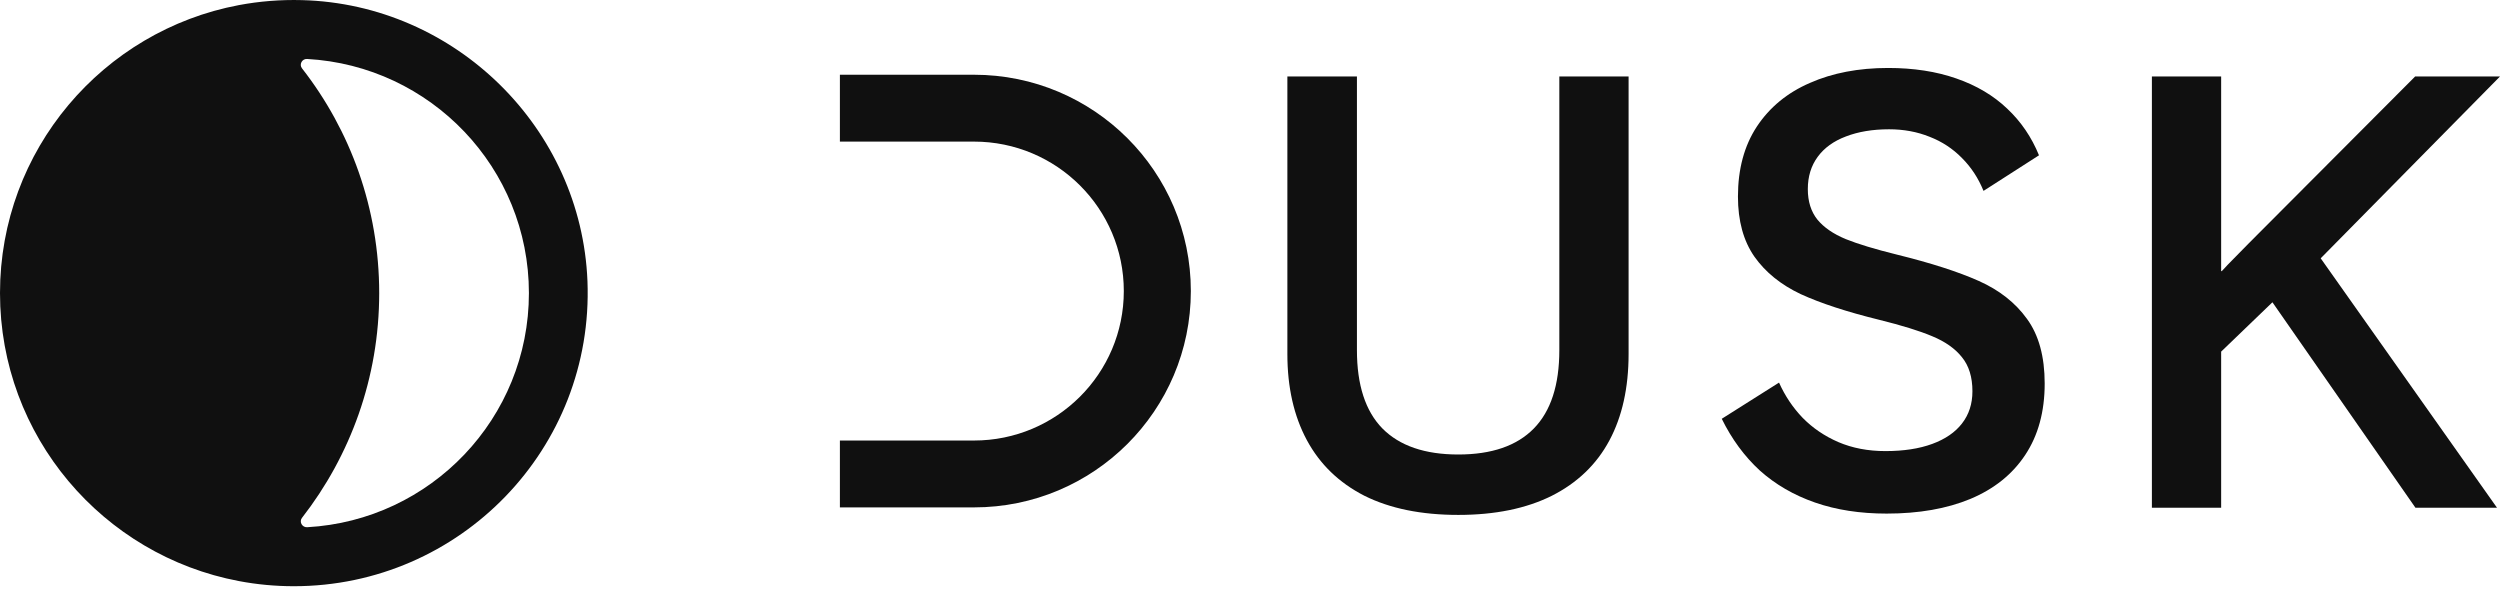
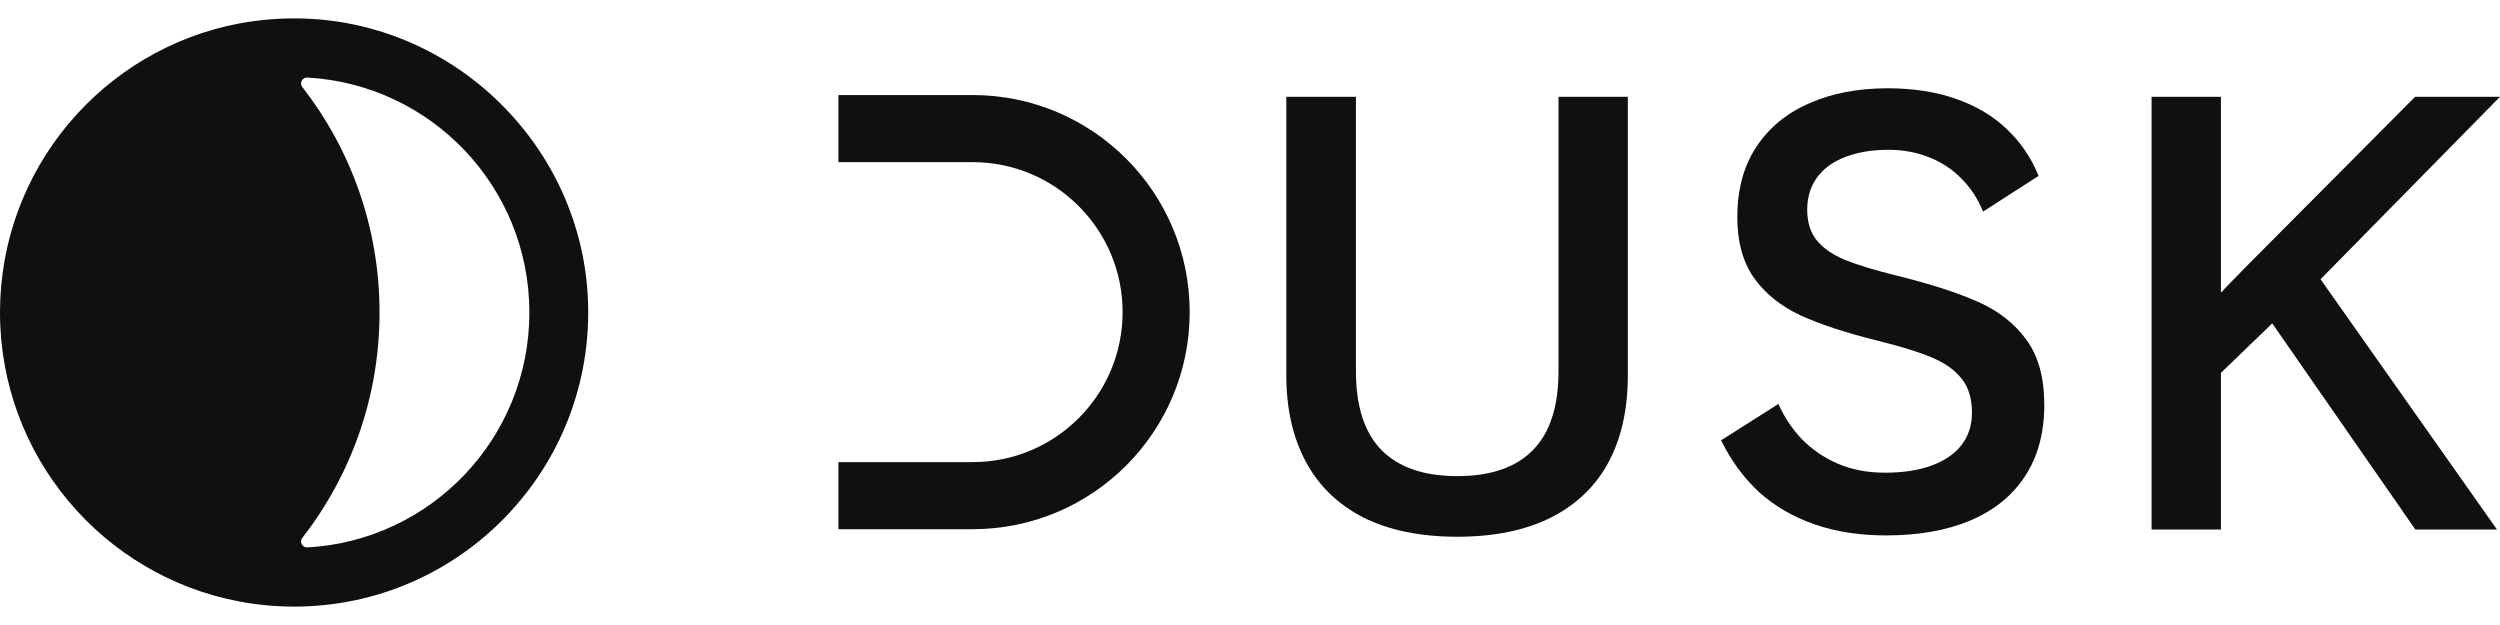
- <svg xmlns="http://www.w3.org/2000/svg" width="500" height="118" viewBox="0 0 500 118" fill="none">
-   <path fill-rule="evenodd" clip-rule="evenodd" d="M60.414 0.024C56.08 -0.094 51.849 0.258 47.779 1.02C20.569 6.15 0 29.995 0 58.619C0 87.242 20.584 111.087 47.794 116.217C51.349 116.891 55.022 117.243 58.769 117.243C92.017 117.243 118.815 89.689 117.493 56.23C116.273 25.642 91.091 0.844 60.414 0.024ZM61.428 105.445C60.429 105.503 59.782 104.36 60.399 103.569C70.067 91.155 75.841 75.561 75.841 58.619C75.841 41.676 70.081 26.067 60.399 13.668C59.782 12.877 60.414 11.734 61.413 11.792C86.155 13.17 105.783 33.601 105.783 58.619C105.783 83.636 86.169 104.067 61.428 105.445Z" fill="#101010" />
-   <path d="M167.979 101.478H194.793C218.749 101.478 238.169 82.108 238.169 58.213C238.169 34.318 218.749 14.947 194.793 14.947H167.979V28.32H194.793C211.345 28.32 224.762 41.704 224.762 58.213C224.762 74.722 211.345 88.105 194.793 88.105H167.979V101.478Z" fill="#101010" />
-   <path d="M363.002 100.506C367.24 101.981 372.017 102.719 377.334 102.719C383.771 102.719 389.348 101.742 394.065 99.788C398.823 97.794 402.481 94.863 405.039 90.995C407.638 87.087 408.937 82.322 408.937 76.7C408.937 71.316 407.758 67.009 405.399 63.779C403.08 60.549 399.862 58.017 395.744 56.183C391.626 54.349 386.169 52.594 379.373 50.919C375.015 49.842 371.597 48.806 369.119 47.809C366.64 46.772 364.761 45.476 363.482 43.921C362.202 42.326 361.563 40.292 361.563 37.82C361.563 35.307 362.222 33.154 363.542 31.36C364.861 29.565 366.74 28.209 369.179 27.292C371.657 26.335 374.536 25.857 377.814 25.857C380.732 25.857 383.431 26.355 385.909 27.352C388.388 28.309 390.547 29.725 392.386 31.599C394.225 33.433 395.664 35.626 396.704 38.178L407.798 31.061C406.318 27.432 404.2 24.321 401.441 21.729C398.683 19.097 395.284 17.084 391.247 15.688C387.249 14.292 382.711 13.594 377.634 13.594C371.717 13.594 366.5 14.591 361.982 16.585C357.465 18.539 353.927 21.45 351.368 25.318C348.85 29.146 347.59 33.812 347.59 39.315C347.59 44.18 348.69 48.188 350.888 51.338C353.087 54.448 356.166 56.941 360.123 58.815C364.121 60.649 369.358 62.364 375.835 63.959C380.352 65.075 383.891 66.172 386.449 67.249C389.048 68.325 391.027 69.721 392.386 71.436C393.785 73.15 394.485 75.423 394.485 78.255C394.485 80.767 393.785 82.92 392.386 84.715C391.027 86.469 389.048 87.825 386.449 88.782C383.851 89.739 380.732 90.218 377.094 90.218C373.616 90.218 370.478 89.62 367.679 88.423C364.921 87.227 362.542 85.612 360.543 83.578C358.584 81.544 357.005 79.192 355.806 76.52L344.352 83.758C346.351 87.825 348.89 91.275 351.968 94.106C355.086 96.897 358.764 99.031 363.002 100.506Z" fill="#101010" />
-   <path d="M272.886 99.155C278.004 101.707 284.26 102.983 291.656 102.983C299.012 102.983 305.249 101.707 310.366 99.155C315.483 96.563 319.321 92.874 321.88 88.089C324.439 83.303 325.718 77.541 325.718 70.802V15.294H311.865V70.025C311.865 77.003 310.166 82.227 306.768 85.696C303.37 89.165 298.333 90.9 291.656 90.9C284.98 90.9 279.923 89.165 276.484 85.696C273.086 82.227 271.387 77.003 271.387 70.025V15.294H257.475V70.802C257.475 77.462 258.774 83.204 261.373 88.029C263.971 92.854 267.809 96.563 272.886 99.155Z" fill="#101010" />
-   <path d="M430.378 101.547V15.294H444.23V54.233H444.35C445.11 53.396 445.949 52.519 446.869 51.601C447.828 50.644 448.808 49.648 449.807 48.611L483.029 15.294H500L464.139 51.661L499.4 101.547H483.089L454.485 60.454L444.23 70.324V101.547H430.378Z" fill="#101010" />
+ <svg xmlns="http://www.w3.org/2000/svg" width="120" height="30" viewBox="0 0 120 30" fill="none">
+   <path d="M14.512 0.888C13.471 0.86 12.455 0.945 11.477 1.128C4.941 2.363 0 8.106 0 14.999C0 21.892 4.944 27.635 11.48 28.87C12.335 29.032 13.217 29.117 14.117 29.117C22.103 29.117 28.541 22.482 28.223 14.424C27.93 7.058 21.881 1.086 14.512 0.888ZM14.756 26.276C14.516 26.29 14.36 26.015 14.509 25.824C16.831 22.835 18.218 19.079 18.218 14.999C18.218 10.919 16.834 7.16 14.509 4.174C14.36 3.984 14.512 3.708 14.752 3.722C20.695 4.054 25.41 8.974 25.41 14.999C25.41 21.024 20.699 25.944 14.756 26.276Z" fill="#101010" />
+   <path d="M40.245 25.401H46.686C52.441 25.401 57.105 20.736 57.105 14.982C57.105 9.227 52.441 4.562 46.686 4.562H40.245V7.783H46.686C50.662 7.783 53.885 11.006 53.885 14.982C53.885 18.957 50.662 22.181 46.686 22.181H40.245V25.401Z" fill="#101010" />
+   <path d="M87.092 25.167C88.11 25.522 89.257 25.7 90.534 25.7C92.081 25.7 93.42 25.465 94.553 24.994C95.696 24.514 96.575 23.808 97.189 22.877C97.814 21.935 98.126 20.788 98.126 19.434C98.126 18.137 97.843 17.1 97.276 16.322C96.719 15.544 95.946 14.935 94.957 14.493C93.968 14.051 92.657 13.629 91.024 13.225C89.977 12.966 89.156 12.716 88.561 12.476C87.966 12.226 87.514 11.914 87.207 11.54C86.9 11.156 86.746 10.666 86.746 10.071C86.746 9.466 86.904 8.947 87.221 8.515C87.538 8.083 87.99 7.756 88.575 7.535C89.171 7.305 89.862 7.19 90.65 7.19C91.351 7.19 91.999 7.31 92.594 7.55C93.19 7.78 93.708 8.121 94.15 8.572C94.592 9.014 94.938 9.542 95.187 10.157L97.852 8.443C97.497 7.569 96.988 6.82 96.325 6.196C95.663 5.562 94.846 5.077 93.876 4.741C92.916 4.405 91.826 4.237 90.606 4.237C89.185 4.237 87.932 4.477 86.847 4.957C85.762 5.427 84.912 6.128 84.297 7.06C83.692 7.982 83.39 9.105 83.39 10.431C83.39 11.602 83.654 12.567 84.182 13.326C84.71 14.075 85.45 14.675 86.4 15.127C87.361 15.569 88.619 15.981 90.174 16.366C91.26 16.634 92.109 16.898 92.724 17.158C93.348 17.417 93.824 17.753 94.15 18.166C94.486 18.579 94.654 19.127 94.654 19.808C94.654 20.413 94.486 20.932 94.15 21.364C93.824 21.787 93.348 22.113 92.724 22.343C92.1 22.574 91.351 22.689 90.477 22.689C89.641 22.689 88.888 22.545 88.215 22.257C87.553 21.969 86.981 21.58 86.501 21.09C86.031 20.601 85.651 20.034 85.363 19.39L82.612 21.134C83.092 22.113 83.702 22.944 84.441 23.626C85.19 24.298 86.074 24.812 87.092 25.167Z" fill="#101010" />
+   <path d="M65.445 24.841C66.674 25.456 68.177 25.763 69.954 25.763C71.721 25.763 73.219 25.456 74.448 24.841C75.677 24.217 76.599 23.329 77.214 22.177C77.828 21.024 78.136 19.637 78.136 18.014V4.646H74.808V17.826C74.808 19.507 74.4 20.765 73.584 21.6C72.767 22.436 71.557 22.854 69.954 22.854C68.35 22.854 67.135 22.436 66.309 21.6C65.493 20.765 65.085 19.507 65.085 17.826V4.646H61.743V18.014C61.743 19.617 62.055 21 62.679 22.162C63.303 23.324 64.225 24.217 65.445 24.841Z" fill="#101010" />
+   <path d="M103.276 25.418V4.646H106.604V14.023H106.632C106.815 13.822 107.017 13.611 107.237 13.39C107.468 13.159 107.703 12.919 107.943 12.669L115.924 4.646H120L111.386 13.404L119.856 25.418H115.938L109.067 15.521L106.604 17.898V25.418H103.276Z" fill="#101010" />
</svg>
